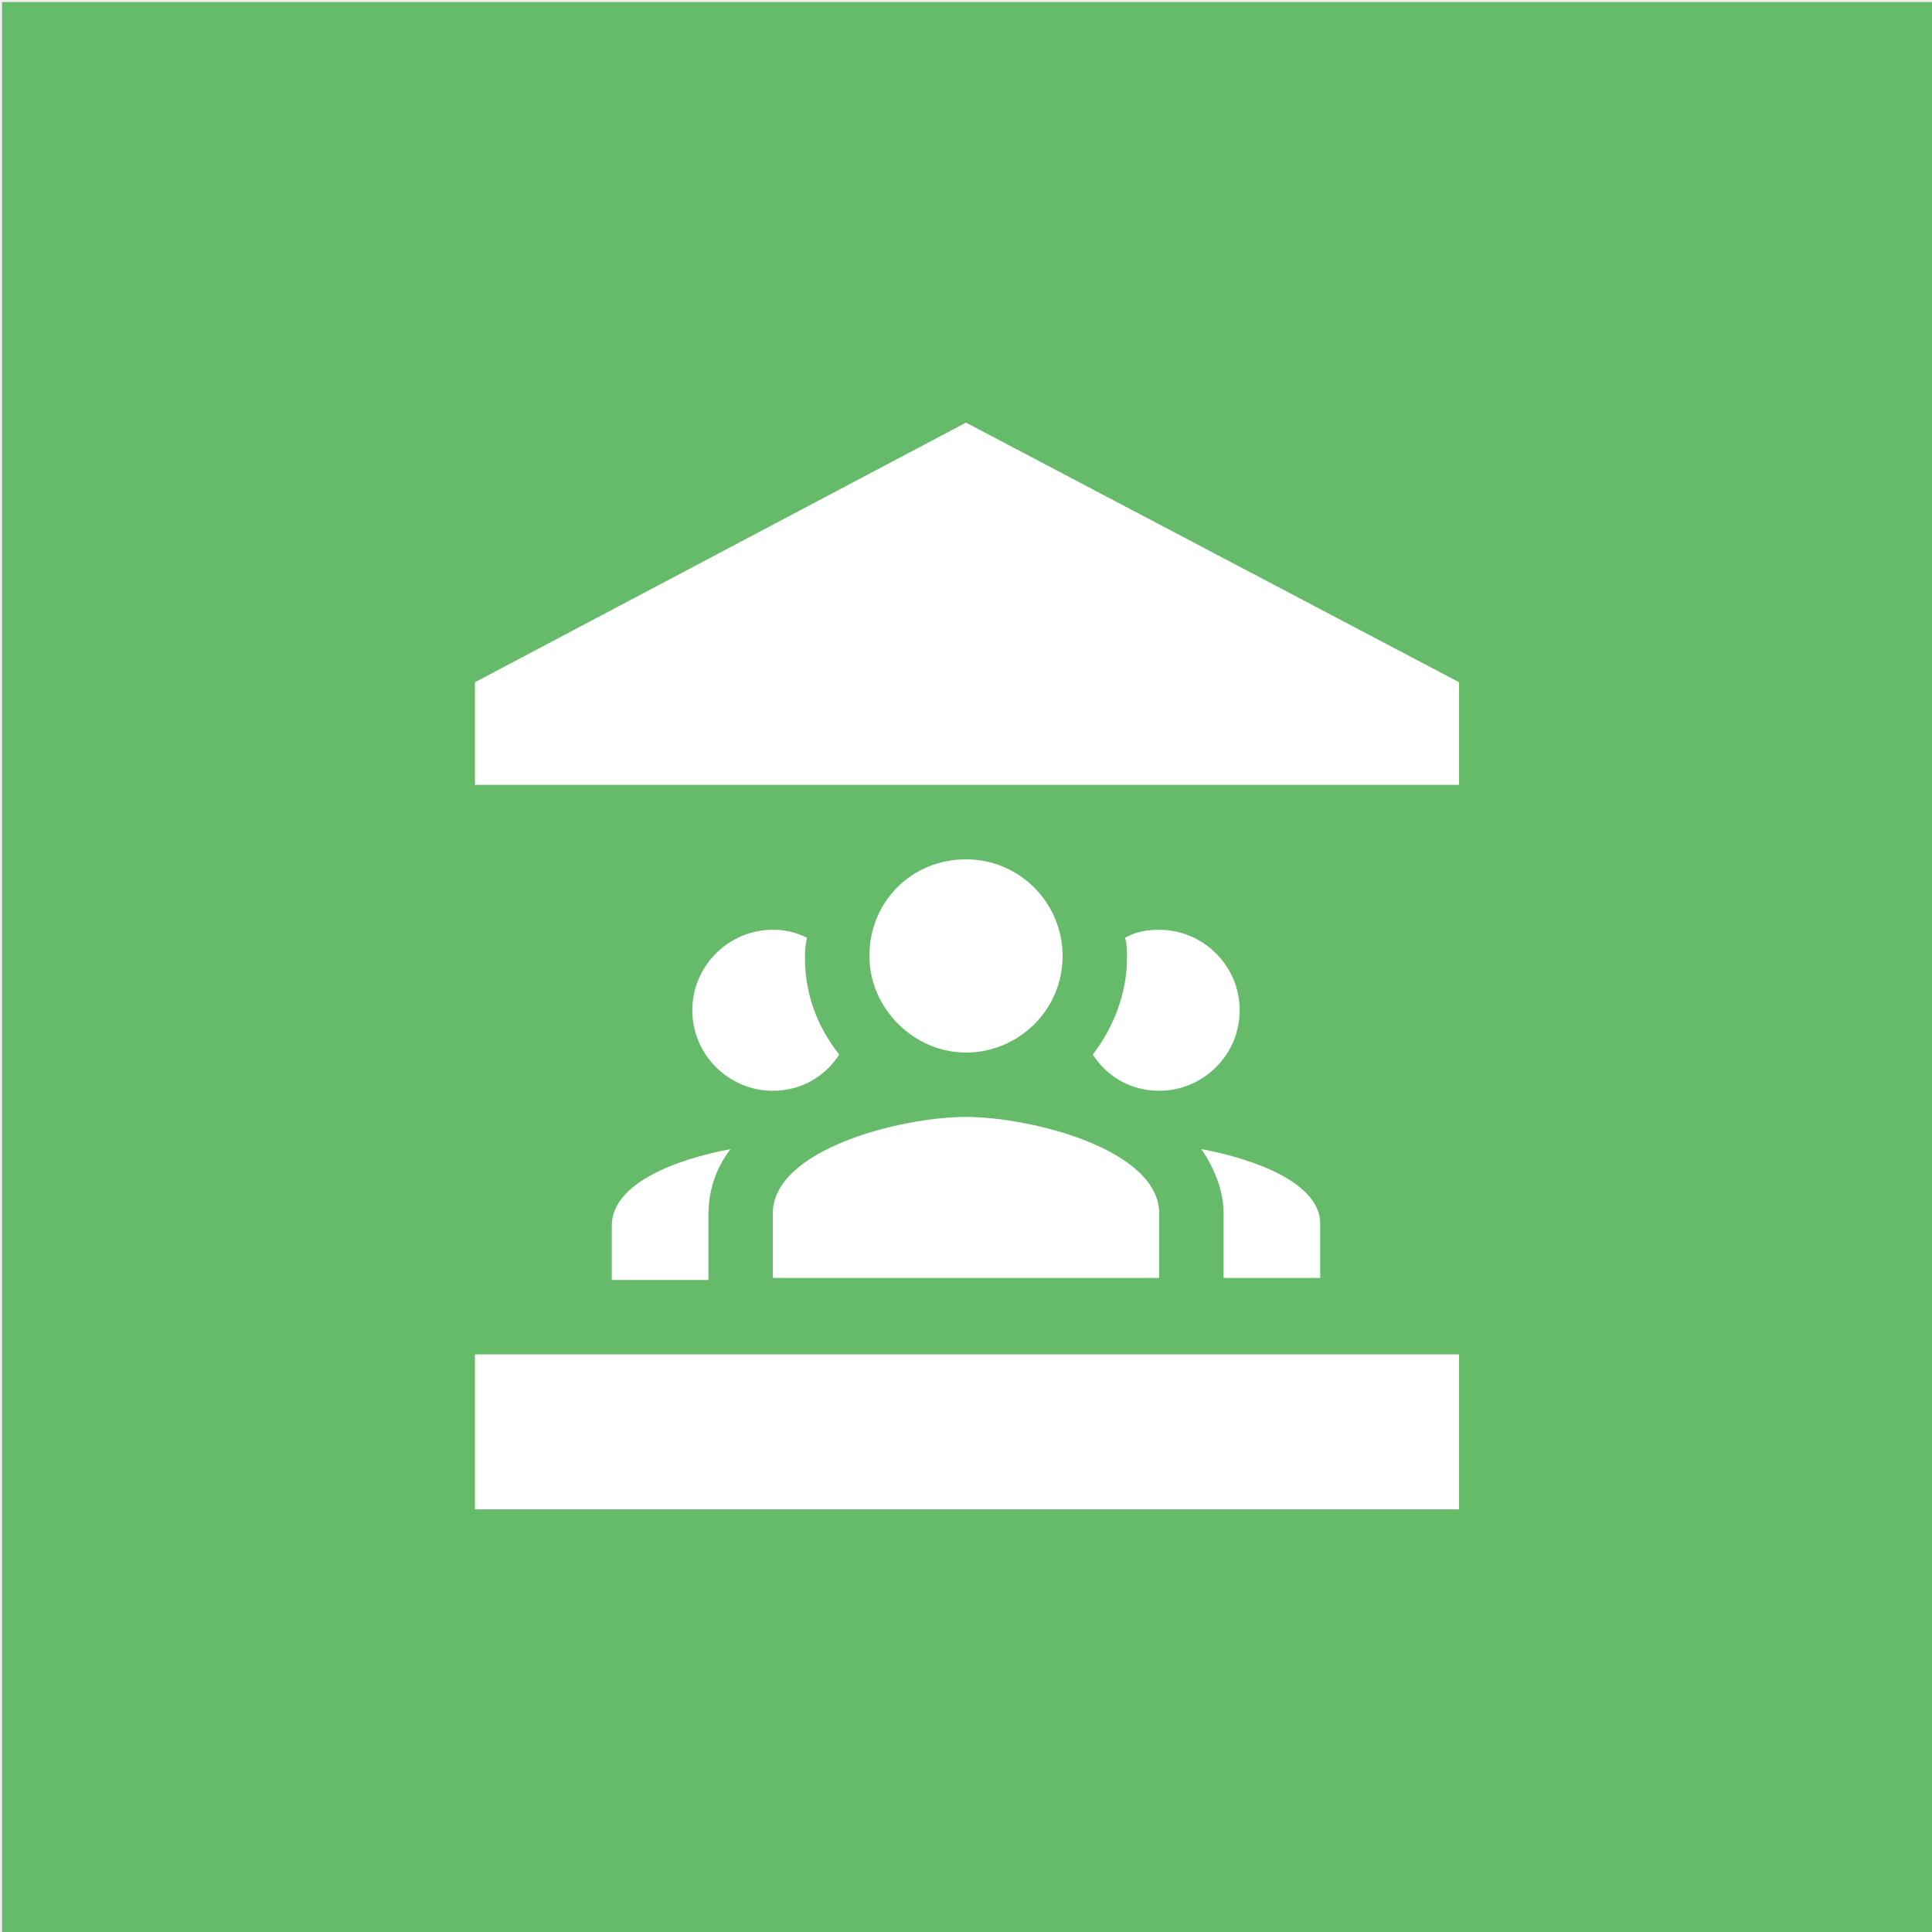
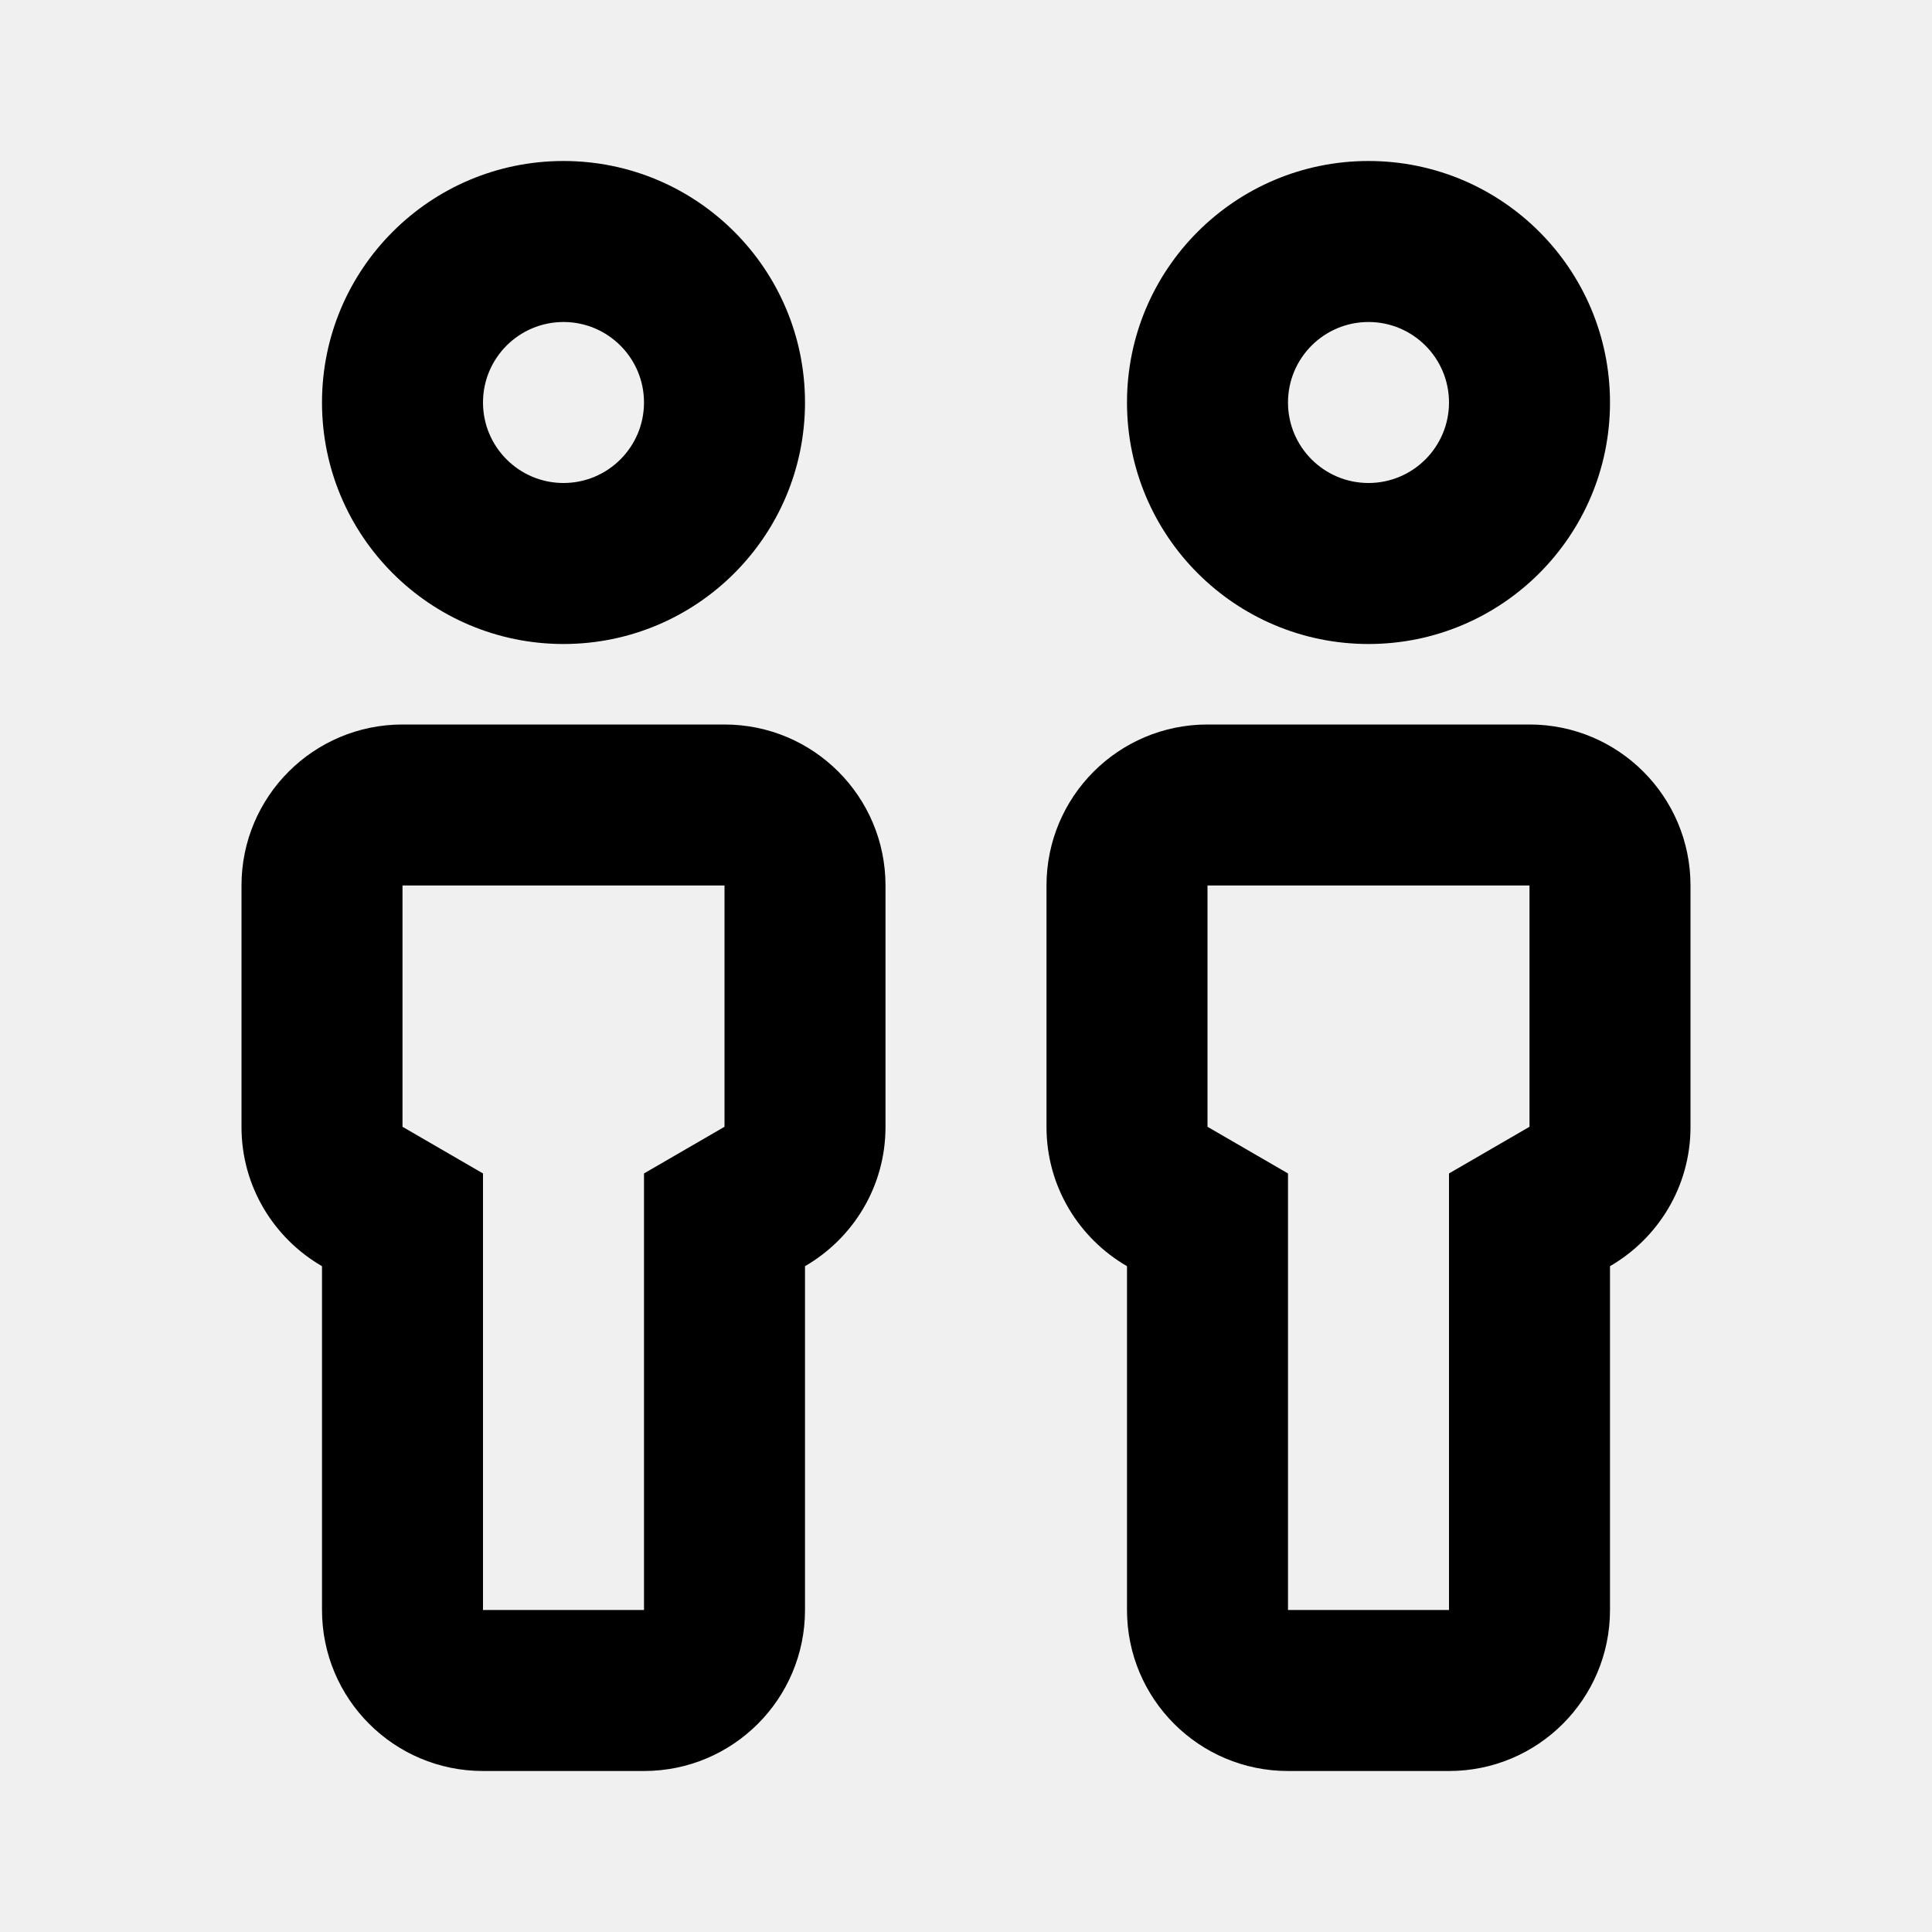
- <svg xmlns="http://www.w3.org/2000/svg" version="1.1" id="outils-admin-rh-2" x="0px" y="0px" viewBox="0 0 96 96" style="enable-background:new 0 0 96 96;" xml:space="preserve">
-   <style type="text/css">
- 	.st0{fill:#66BB6A;}
- 	.st1{fill:#FFFFFF;}
- </style>
-   <rect id="bg" x="0.1" y="0.1" class="st0" width="95.9" height="95.9" />
-   <path id="icone" class="st1" d="M48,42.7c-2.7,0-4.8,2.1-4.8,4.8c0,2.6,2.2,4.8,4.8,4.8s4.8-2.1,4.8-4.8  C52.8,44.9,50.7,42.7,48,42.7 M38.4,46.2c-2.2,0-4,1.8-4,4s1.8,4,4,4c1.4,0,2.6-0.7,3.3-1.8c-1.1-1.4-1.7-3-1.7-4.8  c0-0.3,0-0.6,0.1-1C39.5,46.3,39,46.2,38.4,46.2 M57.6,46.2c-0.6,0-1.2,0.1-1.7,0.4c0.1,0.3,0.1,0.6,0.1,1c0,1.8-0.7,3.5-1.7,4.8  c0.7,1.1,1.9,1.8,3.3,1.8c2.2,0,4-1.8,4-4C61.6,48,59.8,46.2,57.6,46.2 M48,55.5c-3.2,0-9.6,1.6-9.6,4.8v3.2h19.2v-3.2  C57.6,57.1,51.2,55.5,48,55.5 M36.3,57.1c-2.7,0.5-5.9,1.7-5.9,3.8v2.7h4.8v-3.2C35.2,59.1,35.6,58,36.3,57.1 M59.7,57.1  c0.6,0.9,1.1,2,1.1,3.2v3.2h4.8v-2.7C65.6,58.8,62.4,57.6,59.7,57.1z M23.6,67.3h48.9V75H23.6V67.3z M48,21L23.6,33.9V39h48.9v-5.1  L48,21z" />
+ <svg xmlns="http://www.w3.org/2000/svg" id="icone" viewBox="0 0 24 24" fill="none">
+   <path fill-rule="evenodd" clip-rule="evenodd" d="M9 9C10.105 9 11 9.895 11 11V14C11 14.74 10.597 15.383 10 15.729V20C10 21.105 9.105 22 8 22H6C4.895 22 4 21.105 4 20V15.729C3.403 15.383 3 14.74 3 14V11C3 9.895 3.895 9 5 9H9ZM5 13.996L5.003 13.999L6 14.577V20H8V14.577L8.997 13.999L9 13.996V11H5V13.996Z" fill="currentColor" />
+   <path fill-rule="evenodd" clip-rule="evenodd" d="M19 9C20.105 9 21 9.895 21 11V14C21 14.74 20.597 15.383 20 15.729V20C20 21.105 19.105 22 18 22H16C14.895 22 14 21.105 14 20V15.729C13.403 15.383 13 14.74 13 14V11C13 9.895 13.895 9 15 9H19ZM15 13.996L15.003 13.999L16 14.577V20H18V14.577L18.997 13.999L19 13.996V11H15V13.996Z" fill="currentColor" />
+   <path fill-rule="evenodd" clip-rule="evenodd" d="M7 2C8.657 2 10 3.343 10 5C10 6.657 8.657 8 7 8C5.343 8 4 6.657 4 5C4 3.343 5.343 2 7 2ZM7 4C6.448 4 6 4.448 6 5C6 5.552 6.448 6 7 6C7.552 6 8 5.552 8 5C8 4.448 7.552 4 7 4Z" fill="currentColor" />
+   <path fill-rule="evenodd" clip-rule="evenodd" d="M17 2C18.657 2 20 3.343 20 5C20 6.657 18.657 8 17 8C15.343 8 14 6.657 14 5C14 3.343 15.343 2 17 2ZM17 4C16.448 4 16 4.448 16 5C16 5.552 16.448 6 17 6C17.552 6 18 5.552 18 5C18 4.448 17.552 4 17 4Z" fill="currentColor" />
</svg>
